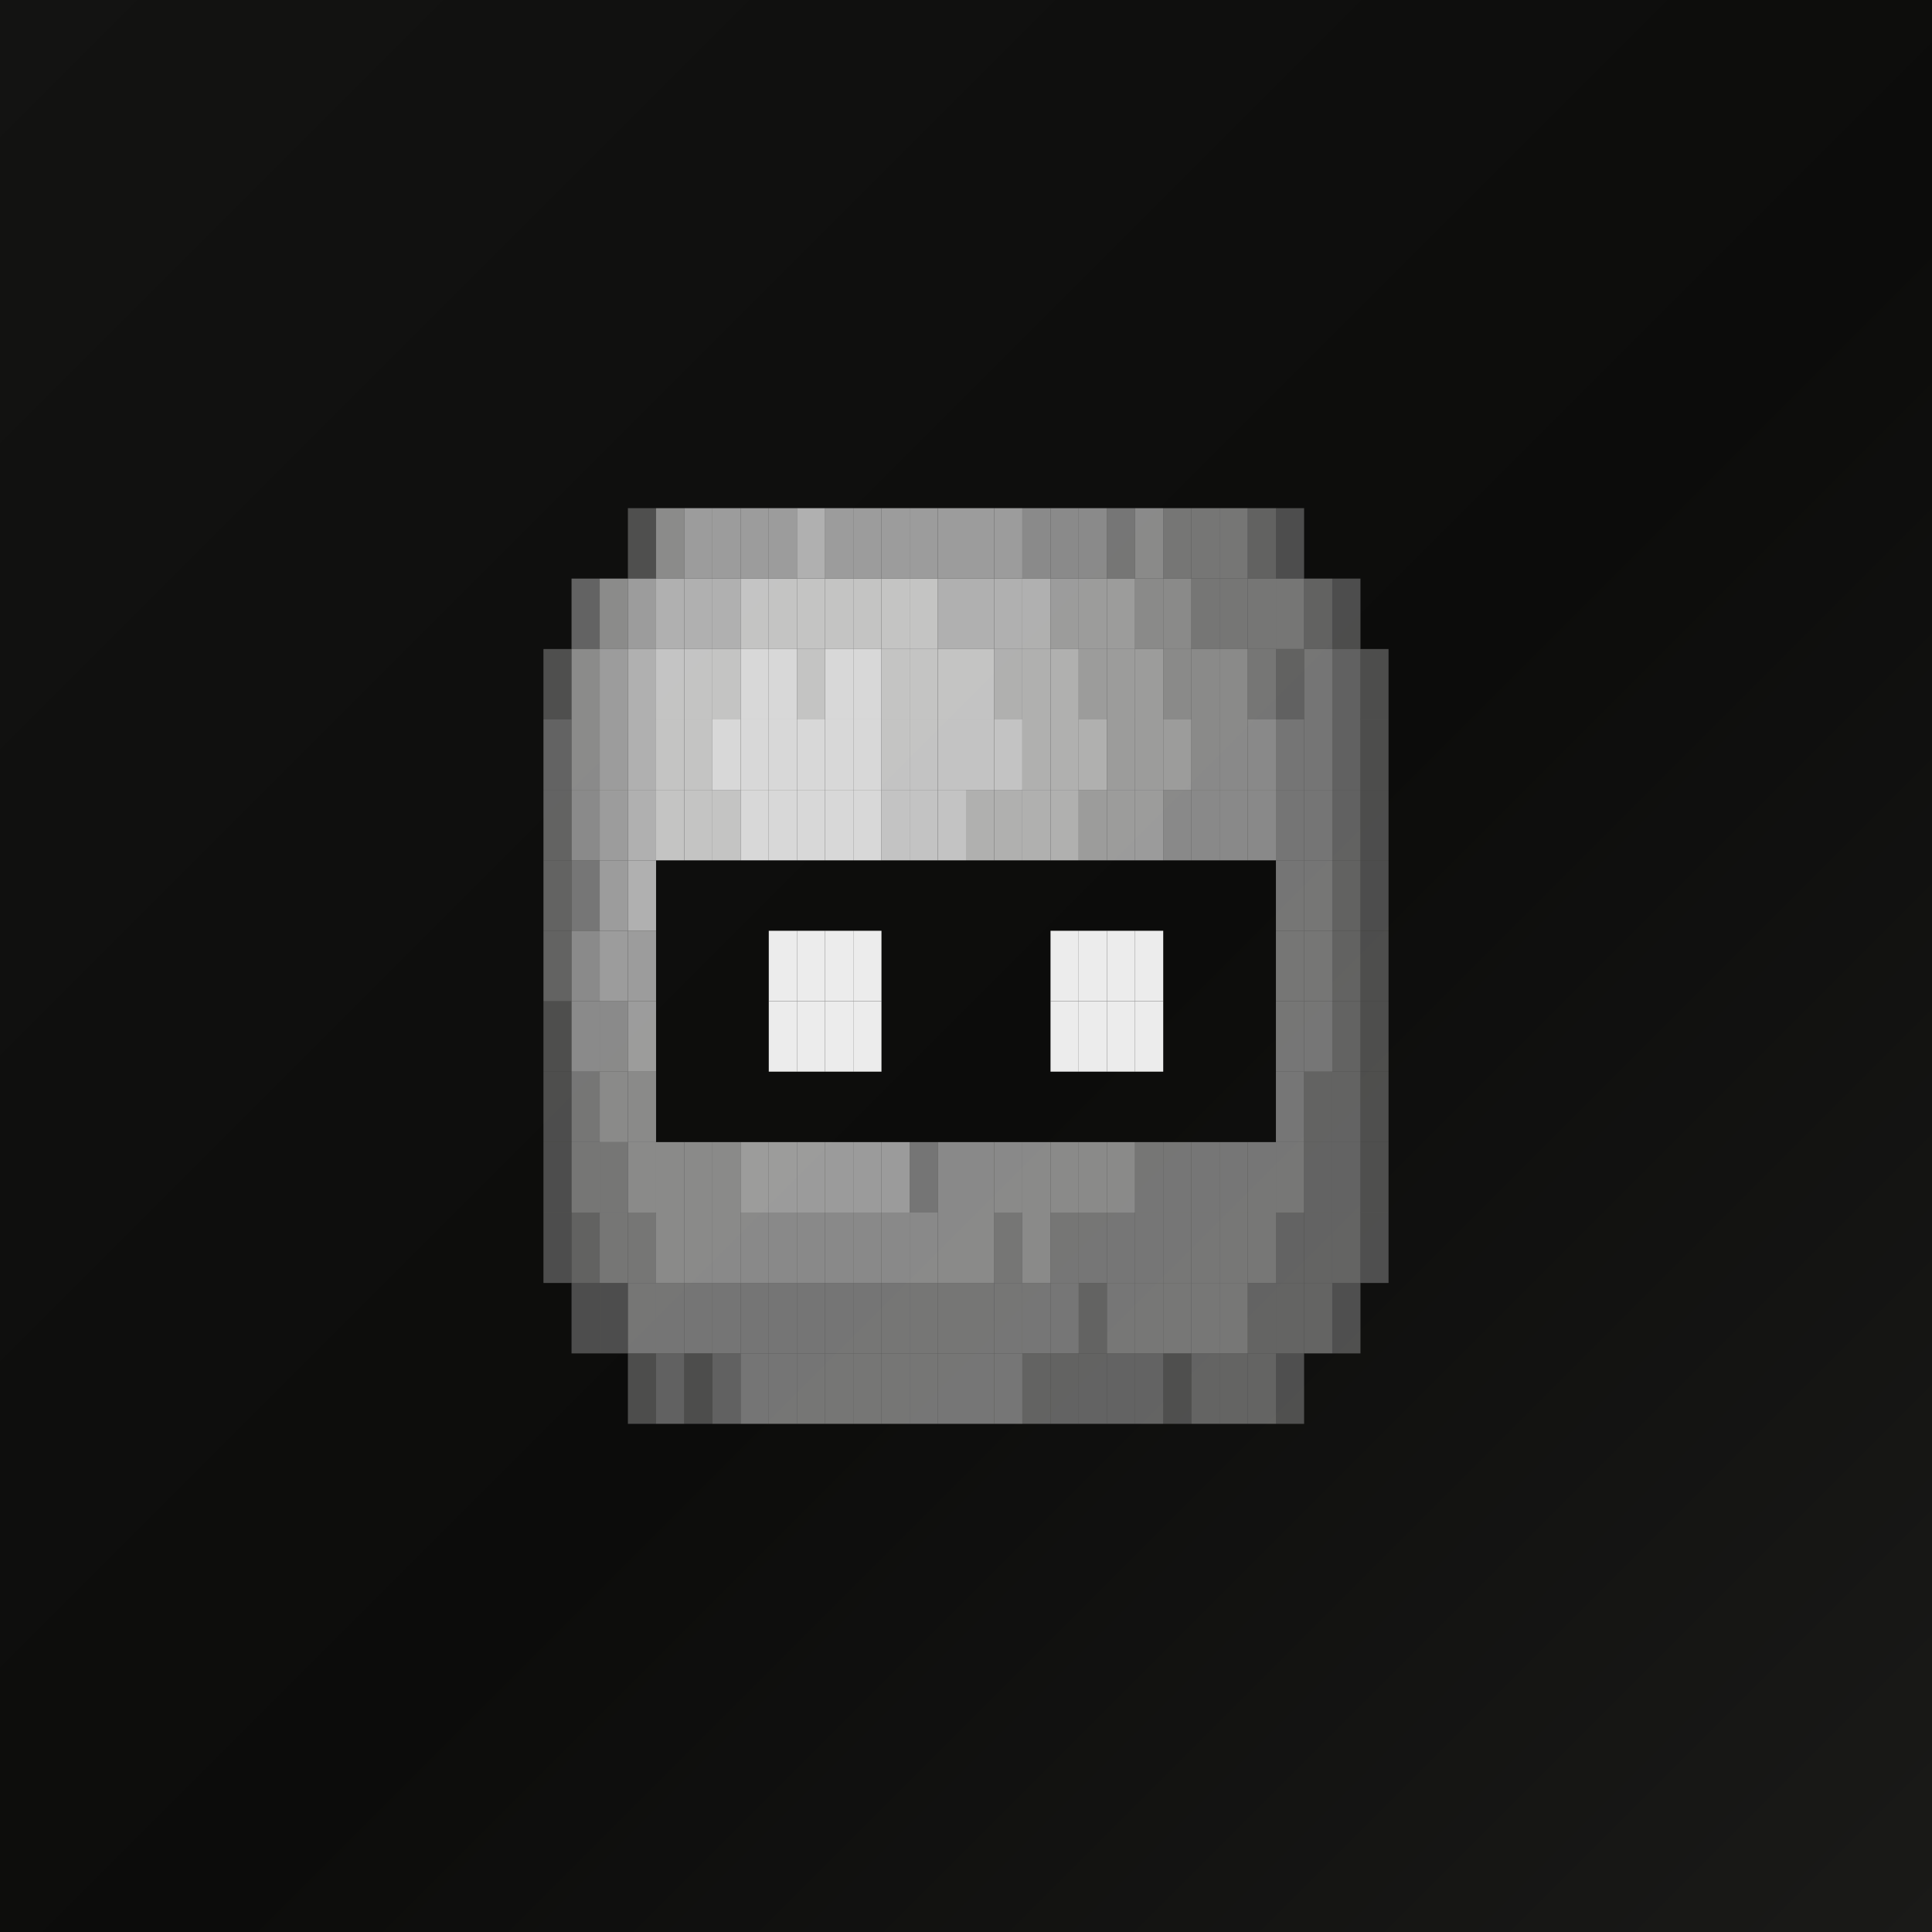
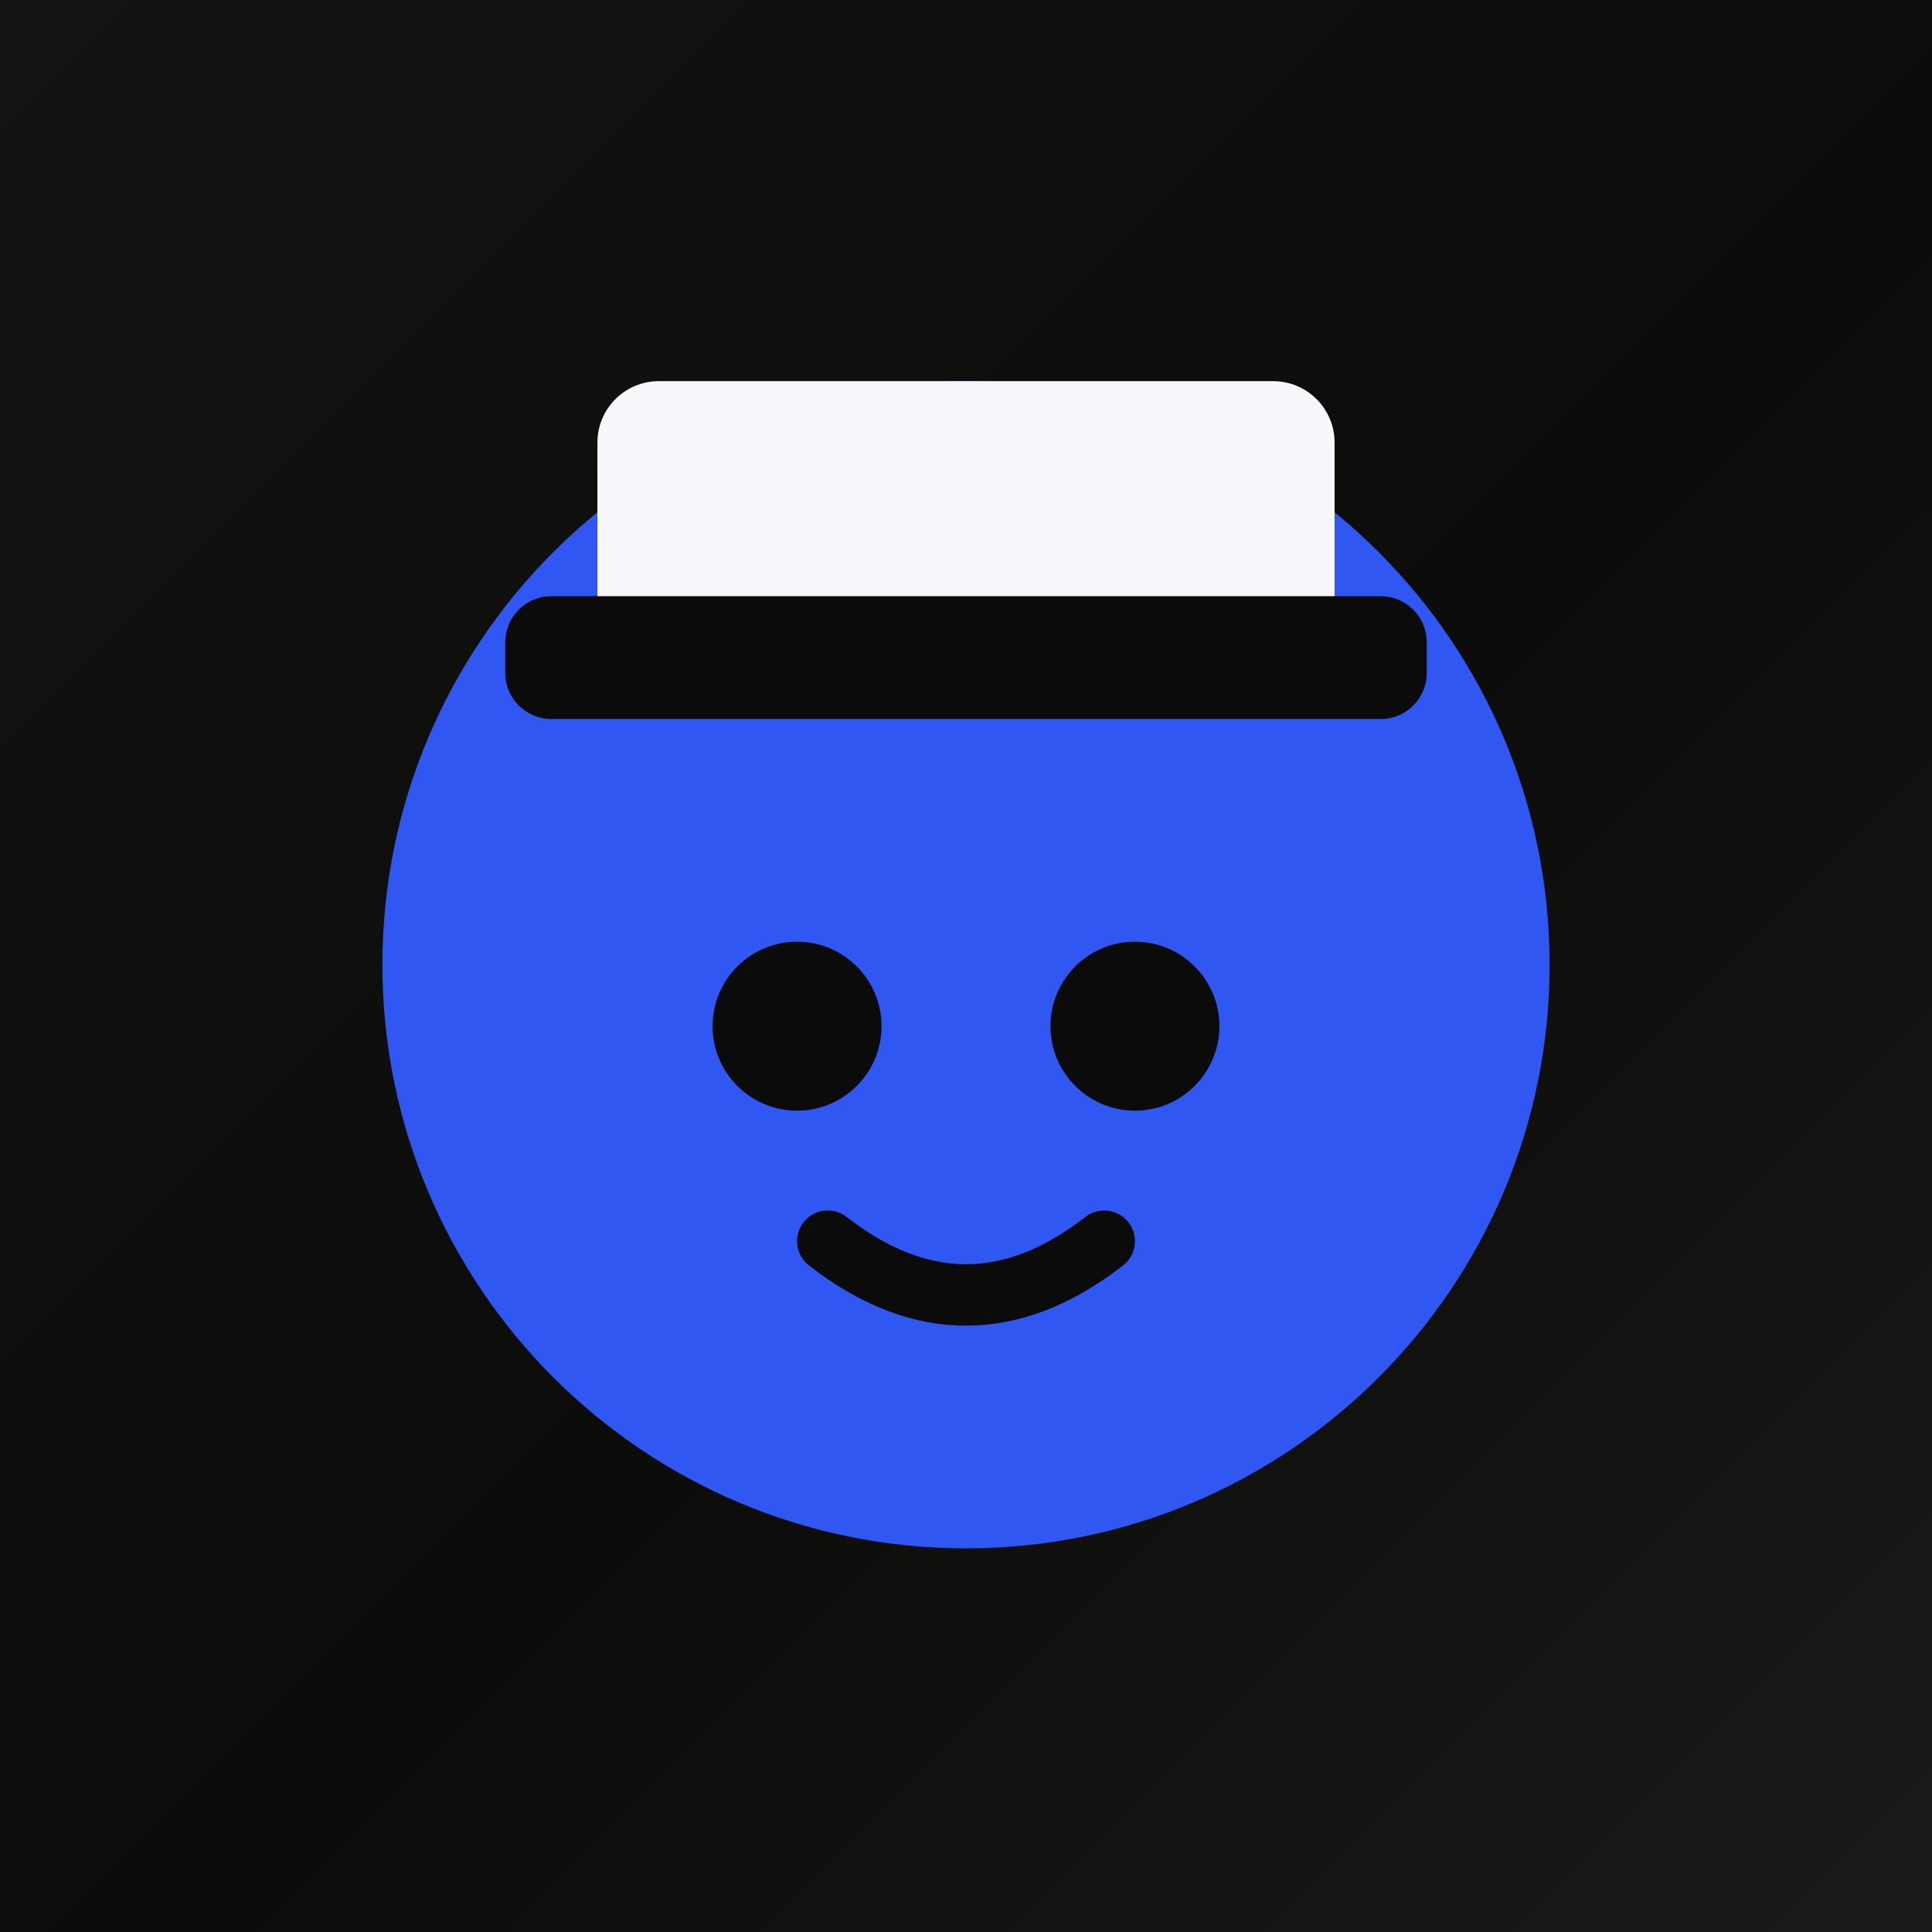
<svg xmlns="http://www.w3.org/2000/svg" viewBox="0 0 1024 1024">
  <defs>
    <linearGradient id="g" x1="0" y1="0" x2="1" y2="1">
      <stop offset="0" stop-color="#131312" />
      <stop offset=".55" stop-color="#0c0c0b" />
      <stop offset="1" stop-color="#1a1a18" />
    </linearGradient>
  </defs>
  <rect width="1024" height="1024" fill="url(#g)" />
-   <svg x="288" y="232" width="448" height="560" viewBox="0 0 180 225">
-     <rect x="18" y="15" width="6" height="15" fill="#ececec" opacity="0.29" />
-     <rect x="24" y="15" width="6" height="15" fill="#ececec" opacity="0.56" />
-     <rect x="30" y="15" width="6" height="15" fill="#ececec" opacity="0.64" />
-     <rect x="36" y="15" width="6" height="15" fill="#ececec" opacity="0.64" />
-     <rect x="42" y="15" width="6" height="15" fill="#ececec" opacity="0.64" />
-     <rect x="48" y="15" width="6" height="15" fill="#ececec" opacity="0.64" />
-     <rect x="54" y="15" width="6" height="15" fill="#ececec" opacity="0.73" />
-     <rect x="60" y="15" width="6" height="15" fill="#ececec" opacity="0.64" />
-     <rect x="66" y="15" width="6" height="15" fill="#ececec" opacity="0.64" />
-     <rect x="72" y="15" width="6" height="15" fill="#ececec" opacity="0.64" />
-     <rect x="78" y="15" width="6" height="15" fill="#ececec" opacity="0.64" />
-     <rect x="84" y="15" width="6" height="15" fill="#ececec" opacity="0.64" />
-     <rect x="90" y="15" width="6" height="15" fill="#ececec" opacity="0.64" />
-     <rect x="96" y="15" width="6" height="15" fill="#ececec" opacity="0.64" />
-     <rect x="102" y="15" width="6" height="15" fill="#ececec" opacity="0.56" />
-     <rect x="108" y="15" width="6" height="15" fill="#ececec" opacity="0.56" />
-     <rect x="114" y="15" width="6" height="15" fill="#ececec" opacity="0.56" />
-     <rect x="120" y="15" width="6" height="15" fill="#ececec" opacity="0.47" />
-     <rect x="126" y="15" width="6" height="15" fill="#ececec" opacity="0.56" />
-     <rect x="132" y="15" width="6" height="15" fill="#ececec" opacity="0.47" />
-     <rect x="138" y="15" width="6" height="15" fill="#ececec" opacity="0.47" />
-     <rect x="144" y="15" width="6" height="15" fill="#ececec" opacity="0.47" />
-     <rect x="150" y="15" width="6" height="15" fill="#ececec" opacity="0.38" />
-     <rect x="156" y="15" width="6" height="15" fill="#ececec" opacity="0.29" />
-     <rect x="6" y="30" width="6" height="15" fill="#ececec" opacity="0.38" />
-     <rect x="12" y="30" width="6" height="15" fill="#ececec" opacity="0.56" />
-     <rect x="18" y="30" width="6" height="15" fill="#ececec" opacity="0.64" />
-     <rect x="24" y="30" width="6" height="15" fill="#ececec" opacity="0.73" />
-     <rect x="30" y="30" width="6" height="15" fill="#ececec" opacity="0.73" />
-     <rect x="36" y="30" width="6" height="15" fill="#ececec" opacity="0.73" />
-     <rect x="42" y="30" width="6" height="15" fill="#ececec" opacity="0.82" />
-     <rect x="48" y="30" width="6" height="15" fill="#ececec" opacity="0.82" />
-     <rect x="54" y="30" width="6" height="15" fill="#ececec" opacity="0.82" />
-     <rect x="60" y="30" width="6" height="15" fill="#ececec" opacity="0.82" />
-     <rect x="66" y="30" width="6" height="15" fill="#ececec" opacity="0.82" />
-     <rect x="72" y="30" width="6" height="15" fill="#ececec" opacity="0.82" />
-     <rect x="78" y="30" width="6" height="15" fill="#ececec" opacity="0.82" />
-     <rect x="84" y="30" width="6" height="15" fill="#ececec" opacity="0.73" />
-     <rect x="90" y="30" width="6" height="15" fill="#ececec" opacity="0.73" />
-     <rect x="96" y="30" width="6" height="15" fill="#ececec" opacity="0.73" />
-     <rect x="102" y="30" width="6" height="15" fill="#ececec" opacity="0.73" />
-     <rect x="108" y="30" width="6" height="15" fill="#ececec" opacity="0.64" />
-     <rect x="114" y="30" width="6" height="15" fill="#ececec" opacity="0.64" />
-     <rect x="120" y="30" width="6" height="15" fill="#ececec" opacity="0.64" />
-     <rect x="126" y="30" width="6" height="15" fill="#ececec" opacity="0.56" />
-     <rect x="132" y="30" width="6" height="15" fill="#ececec" opacity="0.56" />
-     <rect x="138" y="30" width="6" height="15" fill="#ececec" opacity="0.47" />
-     <rect x="144" y="30" width="6" height="15" fill="#ececec" opacity="0.47" />
-     <rect x="150" y="30" width="6" height="15" fill="#ececec" opacity="0.47" />
-     <rect x="156" y="30" width="6" height="15" fill="#ececec" opacity="0.47" />
-     <rect x="162" y="30" width="6" height="15" fill="#ececec" opacity="0.38" />
-     <rect x="168" y="30" width="6" height="15" fill="#ececec" opacity="0.29" />
-     <rect x="0" y="45" width="6" height="15" fill="#ececec" opacity="0.29" />
-     <rect x="6" y="45" width="6" height="15" fill="#ececec" opacity="0.56" />
-     <rect x="12" y="45" width="6" height="15" fill="#ececec" opacity="0.64" />
-     <rect x="18" y="45" width="6" height="15" fill="#ececec" opacity="0.73" />
-     <rect x="24" y="45" width="6" height="15" fill="#ececec" opacity="0.82" />
-     <rect x="30" y="45" width="6" height="15" fill="#ececec" opacity="0.82" />
-     <rect x="36" y="45" width="6" height="15" fill="#ececec" opacity="0.82" />
-     <rect x="42" y="45" width="6" height="15" fill="#ececec" opacity="0.91" />
-     <rect x="48" y="45" width="6" height="15" fill="#ececec" opacity="0.91" />
-     <rect x="54" y="45" width="6" height="15" fill="#ececec" opacity="0.82" />
-     <rect x="60" y="45" width="6" height="15" fill="#ececec" opacity="0.91" />
-     <rect x="66" y="45" width="6" height="15" fill="#ececec" opacity="0.91" />
-     <rect x="72" y="45" width="6" height="15" fill="#ececec" opacity="0.82" />
-     <rect x="78" y="45" width="6" height="15" fill="#ececec" opacity="0.82" />
-     <rect x="84" y="45" width="6" height="15" fill="#ececec" opacity="0.82" />
-     <rect x="90" y="45" width="6" height="15" fill="#ececec" opacity="0.82" />
-     <rect x="96" y="45" width="6" height="15" fill="#ececec" opacity="0.73" />
-     <rect x="102" y="45" width="6" height="15" fill="#ececec" opacity="0.73" />
-     <rect x="108" y="45" width="6" height="15" fill="#ececec" opacity="0.73" />
-     <rect x="114" y="45" width="6" height="15" fill="#ececec" opacity="0.64" />
-     <rect x="120" y="45" width="6" height="15" fill="#ececec" opacity="0.64" />
-     <rect x="126" y="45" width="6" height="15" fill="#ececec" opacity="0.64" />
-     <rect x="132" y="45" width="6" height="15" fill="#ececec" opacity="0.56" />
-     <rect x="138" y="45" width="6" height="15" fill="#ececec" opacity="0.56" />
-     <rect x="144" y="45" width="6" height="15" fill="#ececec" opacity="0.56" />
-     <rect x="150" y="45" width="6" height="15" fill="#ececec" opacity="0.47" />
-     <rect x="156" y="45" width="6" height="15" fill="#ececec" opacity="0.38" />
-     <rect x="162" y="45" width="6" height="15" fill="#ececec" opacity="0.47" />
-     <rect x="168" y="45" width="6" height="15" fill="#ececec" opacity="0.38" />
-     <rect x="174" y="45" width="6" height="15" fill="#ececec" opacity="0.29" />
-     <rect x="0" y="60" width="6" height="15" fill="#ececec" opacity="0.38" />
-     <rect x="6" y="60" width="6" height="15" fill="#ececec" opacity="0.56" />
-     <rect x="12" y="60" width="6" height="15" fill="#ececec" opacity="0.64" />
-     <rect x="18" y="60" width="6" height="15" fill="#ececec" opacity="0.73" />
-     <rect x="24" y="60" width="6" height="15" fill="#ececec" opacity="0.82" />
-     <rect x="30" y="60" width="6" height="15" fill="#ececec" opacity="0.82" />
-     <rect x="36" y="60" width="6" height="15" fill="#ececec" opacity="0.91" />
-     <rect x="42" y="60" width="6" height="15" fill="#ececec" opacity="0.91" />
-     <rect x="48" y="60" width="6" height="15" fill="#ececec" opacity="0.91" />
-     <rect x="54" y="60" width="6" height="15" fill="#ececec" opacity="0.91" />
-     <rect x="60" y="60" width="6" height="15" fill="#ececec" opacity="0.91" />
-     <rect x="66" y="60" width="6" height="15" fill="#ececec" opacity="0.91" />
-     <rect x="72" y="60" width="6" height="15" fill="#ececec" opacity="0.82" />
-     <rect x="78" y="60" width="6" height="15" fill="#ececec" opacity="0.82" />
-     <rect x="84" y="60" width="6" height="15" fill="#ececec" opacity="0.82" />
-     <rect x="90" y="60" width="6" height="15" fill="#ececec" opacity="0.82" />
-     <rect x="96" y="60" width="6" height="15" fill="#ececec" opacity="0.82" />
-     <rect x="102" y="60" width="6" height="15" fill="#ececec" opacity="0.73" />
-     <rect x="108" y="60" width="6" height="15" fill="#ececec" opacity="0.73" />
-     <rect x="114" y="60" width="6" height="15" fill="#ececec" opacity="0.73" />
-     <rect x="120" y="60" width="6" height="15" fill="#ececec" opacity="0.64" />
-     <rect x="126" y="60" width="6" height="15" fill="#ececec" opacity="0.64" />
-     <rect x="132" y="60" width="6" height="15" fill="#ececec" opacity="0.64" />
-     <rect x="138" y="60" width="6" height="15" fill="#ececec" opacity="0.56" />
-     <rect x="144" y="60" width="6" height="15" fill="#ececec" opacity="0.56" />
-     <rect x="150" y="60" width="6" height="15" fill="#ececec" opacity="0.56" />
-     <rect x="156" y="60" width="6" height="15" fill="#ececec" opacity="0.47" />
-     <rect x="162" y="60" width="6" height="15" fill="#ececec" opacity="0.47" />
-     <rect x="168" y="60" width="6" height="15" fill="#ececec" opacity="0.38" />
-     <rect x="174" y="60" width="6" height="15" fill="#ececec" opacity="0.29" />
-     <rect x="0" y="75" width="6" height="15" fill="#ececec" opacity="0.38" />
-     <rect x="6" y="75" width="6" height="15" fill="#ececec" opacity="0.56" />
-     <rect x="12" y="75" width="6" height="15" fill="#ececec" opacity="0.64" />
-     <rect x="18" y="75" width="6" height="15" fill="#ececec" opacity="0.73" />
-     <rect x="24" y="75" width="6" height="15" fill="#ececec" opacity="0.82" />
-     <rect x="30" y="75" width="6" height="15" fill="#ececec" opacity="0.82" />
-     <rect x="36" y="75" width="6" height="15" fill="#ececec" opacity="0.82" />
-     <rect x="42" y="75" width="6" height="15" fill="#ececec" opacity="0.91" />
-     <rect x="48" y="75" width="6" height="15" fill="#ececec" opacity="0.91" />
-     <rect x="54" y="75" width="6" height="15" fill="#ececec" opacity="0.91" />
-     <rect x="60" y="75" width="6" height="15" fill="#ececec" opacity="0.91" />
-     <rect x="66" y="75" width="6" height="15" fill="#ececec" opacity="0.91" />
-     <rect x="72" y="75" width="6" height="15" fill="#ececec" opacity="0.82" />
-     <rect x="78" y="75" width="6" height="15" fill="#ececec" opacity="0.82" />
-     <rect x="84" y="75" width="6" height="15" fill="#ececec" opacity="0.82" />
-     <rect x="90" y="75" width="6" height="15" fill="#ececec" opacity="0.73" />
-     <rect x="96" y="75" width="6" height="15" fill="#ececec" opacity="0.73" />
-     <rect x="102" y="75" width="6" height="15" fill="#ececec" opacity="0.73" />
-     <rect x="108" y="75" width="6" height="15" fill="#ececec" opacity="0.73" />
-     <rect x="114" y="75" width="6" height="15" fill="#ececec" opacity="0.64" />
-     <rect x="120" y="75" width="6" height="15" fill="#ececec" opacity="0.64" />
-     <rect x="126" y="75" width="6" height="15" fill="#ececec" opacity="0.64" />
-     <rect x="132" y="75" width="6" height="15" fill="#ececec" opacity="0.56" />
-     <rect x="138" y="75" width="6" height="15" fill="#ececec" opacity="0.56" />
-     <rect x="144" y="75" width="6" height="15" fill="#ececec" opacity="0.56" />
-     <rect x="150" y="75" width="6" height="15" fill="#ececec" opacity="0.56" />
-     <rect x="156" y="75" width="6" height="15" fill="#ececec" opacity="0.47" />
-     <rect x="162" y="75" width="6" height="15" fill="#ececec" opacity="0.47" />
-     <rect x="168" y="75" width="6" height="15" fill="#ececec" opacity="0.38" />
-     <rect x="174" y="75" width="6" height="15" fill="#ececec" opacity="0.29" />
-     <rect x="0" y="90" width="6" height="15" fill="#ececec" opacity="0.38" />
-     <rect x="6" y="90" width="6" height="15" fill="#ececec" opacity="0.47" />
-     <rect x="12" y="90" width="6" height="15" fill="#ececec" opacity="0.64" />
-     <rect x="18" y="90" width="6" height="15" fill="#ececec" opacity="0.73" />
-     <rect x="156" y="90" width="6" height="15" fill="#ececec" opacity="0.47" />
-     <rect x="162" y="90" width="6" height="15" fill="#ececec" opacity="0.47" />
-     <rect x="168" y="90" width="6" height="15" fill="#ececec" opacity="0.38" />
-     <rect x="174" y="90" width="6" height="15" fill="#ececec" opacity="0.29" />
-     <rect x="0" y="105" width="6" height="15" fill="#ececec" opacity="0.38" />
-     <rect x="6" y="105" width="6" height="15" fill="#ececec" opacity="0.56" />
-     <rect x="12" y="105" width="6" height="15" fill="#ececec" opacity="0.64" />
-     <rect x="18" y="105" width="6" height="15" fill="#ececec" opacity="0.64" />
-     <rect x="48" y="105" width="6" height="15" fill="#ececec" opacity="1.00" />
-     <rect x="54" y="105" width="6" height="15" fill="#ececec" opacity="1.00" />
-     <rect x="60" y="105" width="6" height="15" fill="#ececec" opacity="1.00" />
-     <rect x="66" y="105" width="6" height="15" fill="#ececec" opacity="1.00" />
-     <rect x="108" y="105" width="6" height="15" fill="#ececec" opacity="1.00" />
-     <rect x="114" y="105" width="6" height="15" fill="#ececec" opacity="1.00" />
-     <rect x="120" y="105" width="6" height="15" fill="#ececec" opacity="1.00" />
-     <rect x="126" y="105" width="6" height="15" fill="#ececec" opacity="1.00" />
-     <rect x="156" y="105" width="6" height="15" fill="#ececec" opacity="0.47" />
-     <rect x="162" y="105" width="6" height="15" fill="#ececec" opacity="0.47" />
-     <rect x="168" y="105" width="6" height="15" fill="#ececec" opacity="0.38" />
-     <rect x="174" y="105" width="6" height="15" fill="#ececec" opacity="0.29" />
-     <rect x="0" y="120" width="6" height="15" fill="#ececec" opacity="0.29" />
-     <rect x="6" y="120" width="6" height="15" fill="#ececec" opacity="0.56" />
-     <rect x="12" y="120" width="6" height="15" fill="#ececec" opacity="0.56" />
-     <rect x="18" y="120" width="6" height="15" fill="#ececec" opacity="0.64" />
-     <rect x="48" y="120" width="6" height="15" fill="#ececec" opacity="1.00" />
-     <rect x="54" y="120" width="6" height="15" fill="#ececec" opacity="1.00" />
-     <rect x="60" y="120" width="6" height="15" fill="#ececec" opacity="1.00" />
-     <rect x="66" y="120" width="6" height="15" fill="#ececec" opacity="1.00" />
-     <rect x="108" y="120" width="6" height="15" fill="#ececec" opacity="1.00" />
-     <rect x="114" y="120" width="6" height="15" fill="#ececec" opacity="1.00" />
-     <rect x="120" y="120" width="6" height="15" fill="#ececec" opacity="1.00" />
-     <rect x="126" y="120" width="6" height="15" fill="#ececec" opacity="1.00" />
-     <rect x="156" y="120" width="6" height="15" fill="#ececec" opacity="0.47" />
-     <rect x="162" y="120" width="6" height="15" fill="#ececec" opacity="0.47" />
-     <rect x="168" y="120" width="6" height="15" fill="#ececec" opacity="0.38" />
-     <rect x="174" y="120" width="6" height="15" fill="#ececec" opacity="0.29" />
-     <rect x="0" y="135" width="6" height="15" fill="#ececec" opacity="0.29" />
-     <rect x="6" y="135" width="6" height="15" fill="#ececec" opacity="0.47" />
-     <rect x="12" y="135" width="6" height="15" fill="#ececec" opacity="0.56" />
-     <rect x="18" y="135" width="6" height="15" fill="#ececec" opacity="0.56" />
-     <rect x="156" y="135" width="6" height="15" fill="#ececec" opacity="0.47" />
-     <rect x="162" y="135" width="6" height="15" fill="#ececec" opacity="0.38" />
-     <rect x="168" y="135" width="6" height="15" fill="#ececec" opacity="0.38" />
-     <rect x="174" y="135" width="6" height="15" fill="#ececec" opacity="0.29" />
-     <rect x="0" y="150" width="6" height="15" fill="#ececec" opacity="0.29" />
-     <rect x="6" y="150" width="6" height="15" fill="#ececec" opacity="0.47" />
-     <rect x="12" y="150" width="6" height="15" fill="#ececec" opacity="0.47" />
-     <rect x="18" y="150" width="6" height="15" fill="#ececec" opacity="0.56" />
-     <rect x="24" y="150" width="6" height="15" fill="#ececec" opacity="0.56" />
-     <rect x="30" y="150" width="6" height="15" fill="#ececec" opacity="0.56" />
-     <rect x="36" y="150" width="6" height="15" fill="#ececec" opacity="0.56" />
-     <rect x="42" y="150" width="6" height="15" fill="#ececec" opacity="0.64" />
-     <rect x="48" y="150" width="6" height="15" fill="#ececec" opacity="0.64" />
-     <rect x="54" y="150" width="6" height="15" fill="#ececec" opacity="0.64" />
-     <rect x="60" y="150" width="6" height="15" fill="#ececec" opacity="0.64" />
-     <rect x="66" y="150" width="6" height="15" fill="#ececec" opacity="0.64" />
-     <rect x="72" y="150" width="6" height="15" fill="#ececec" opacity="0.64" />
-     <rect x="78" y="150" width="6" height="15" fill="#ececec" opacity="0.47" />
-     <rect x="84" y="150" width="6" height="15" fill="#ececec" opacity="0.56" />
-     <rect x="90" y="150" width="6" height="15" fill="#ececec" opacity="0.56" />
-     <rect x="96" y="150" width="6" height="15" fill="#ececec" opacity="0.56" />
-     <rect x="102" y="150" width="6" height="15" fill="#ececec" opacity="0.56" />
-     <rect x="108" y="150" width="6" height="15" fill="#ececec" opacity="0.56" />
-     <rect x="114" y="150" width="6" height="15" fill="#ececec" opacity="0.56" />
-     <rect x="120" y="150" width="6" height="15" fill="#ececec" opacity="0.56" />
-     <rect x="126" y="150" width="6" height="15" fill="#ececec" opacity="0.47" />
-     <rect x="132" y="150" width="6" height="15" fill="#ececec" opacity="0.47" />
-     <rect x="138" y="150" width="6" height="15" fill="#ececec" opacity="0.47" />
-     <rect x="144" y="150" width="6" height="15" fill="#ececec" opacity="0.47" />
-     <rect x="150" y="150" width="6" height="15" fill="#ececec" opacity="0.47" />
-     <rect x="156" y="150" width="6" height="15" fill="#ececec" opacity="0.47" />
-     <rect x="162" y="150" width="6" height="15" fill="#ececec" opacity="0.38" />
-     <rect x="168" y="150" width="6" height="15" fill="#ececec" opacity="0.38" />
-     <rect x="174" y="150" width="6" height="15" fill="#ececec" opacity="0.29" />
-     <rect x="0" y="165" width="6" height="15" fill="#ececec" opacity="0.29" />
-     <rect x="6" y="165" width="6" height="15" fill="#ececec" opacity="0.38" />
-     <rect x="12" y="165" width="6" height="15" fill="#ececec" opacity="0.47" />
-     <rect x="18" y="165" width="6" height="15" fill="#ececec" opacity="0.47" />
-     <rect x="24" y="165" width="6" height="15" fill="#ececec" opacity="0.56" />
-     <rect x="30" y="165" width="6" height="15" fill="#ececec" opacity="0.56" />
-     <rect x="36" y="165" width="6" height="15" fill="#ececec" opacity="0.56" />
-     <rect x="42" y="165" width="6" height="15" fill="#ececec" opacity="0.56" />
-     <rect x="48" y="165" width="6" height="15" fill="#ececec" opacity="0.56" />
-     <rect x="54" y="165" width="6" height="15" fill="#ececec" opacity="0.56" />
-     <rect x="60" y="165" width="6" height="15" fill="#ececec" opacity="0.56" />
-     <rect x="66" y="165" width="6" height="15" fill="#ececec" opacity="0.56" />
-     <rect x="72" y="165" width="6" height="15" fill="#ececec" opacity="0.56" />
-     <rect x="78" y="165" width="6" height="15" fill="#ececec" opacity="0.56" />
-     <rect x="84" y="165" width="6" height="15" fill="#ececec" opacity="0.56" />
-     <rect x="90" y="165" width="6" height="15" fill="#ececec" opacity="0.56" />
-     <rect x="96" y="165" width="6" height="15" fill="#ececec" opacity="0.47" />
-     <rect x="102" y="165" width="6" height="15" fill="#ececec" opacity="0.56" />
-     <rect x="108" y="165" width="6" height="15" fill="#ececec" opacity="0.47" />
-     <rect x="114" y="165" width="6" height="15" fill="#ececec" opacity="0.47" />
-     <rect x="120" y="165" width="6" height="15" fill="#ececec" opacity="0.47" />
-     <rect x="126" y="165" width="6" height="15" fill="#ececec" opacity="0.47" />
-     <rect x="132" y="165" width="6" height="15" fill="#ececec" opacity="0.47" />
-     <rect x="138" y="165" width="6" height="15" fill="#ececec" opacity="0.47" />
-     <rect x="144" y="165" width="6" height="15" fill="#ececec" opacity="0.47" />
-     <rect x="150" y="165" width="6" height="15" fill="#ececec" opacity="0.47" />
-     <rect x="156" y="165" width="6" height="15" fill="#ececec" opacity="0.38" />
-     <rect x="162" y="165" width="6" height="15" fill="#ececec" opacity="0.38" />
-     <rect x="168" y="165" width="6" height="15" fill="#ececec" opacity="0.38" />
-     <rect x="174" y="165" width="6" height="15" fill="#ececec" opacity="0.29" />
-     <rect x="6" y="180" width="6" height="15" fill="#ececec" opacity="0.29" />
-     <rect x="12" y="180" width="6" height="15" fill="#ececec" opacity="0.29" />
-     <rect x="18" y="180" width="6" height="15" fill="#ececec" opacity="0.47" />
-     <rect x="24" y="180" width="6" height="15" fill="#ececec" opacity="0.47" />
-     <rect x="30" y="180" width="6" height="15" fill="#ececec" opacity="0.47" />
-     <rect x="36" y="180" width="6" height="15" fill="#ececec" opacity="0.47" />
-     <rect x="42" y="180" width="6" height="15" fill="#ececec" opacity="0.47" />
-     <rect x="48" y="180" width="6" height="15" fill="#ececec" opacity="0.47" />
-     <rect x="54" y="180" width="6" height="15" fill="#ececec" opacity="0.47" />
-     <rect x="60" y="180" width="6" height="15" fill="#ececec" opacity="0.47" />
-     <rect x="66" y="180" width="6" height="15" fill="#ececec" opacity="0.47" />
-     <rect x="72" y="180" width="6" height="15" fill="#ececec" opacity="0.47" />
-     <rect x="78" y="180" width="6" height="15" fill="#ececec" opacity="0.47" />
-     <rect x="84" y="180" width="6" height="15" fill="#ececec" opacity="0.47" />
-     <rect x="90" y="180" width="6" height="15" fill="#ececec" opacity="0.47" />
-     <rect x="96" y="180" width="6" height="15" fill="#ececec" opacity="0.47" />
-     <rect x="102" y="180" width="6" height="15" fill="#ececec" opacity="0.47" />
-     <rect x="108" y="180" width="6" height="15" fill="#ececec" opacity="0.47" />
-     <rect x="114" y="180" width="6" height="15" fill="#ececec" opacity="0.38" />
-     <rect x="120" y="180" width="6" height="15" fill="#ececec" opacity="0.47" />
-     <rect x="126" y="180" width="6" height="15" fill="#ececec" opacity="0.47" />
-     <rect x="132" y="180" width="6" height="15" fill="#ececec" opacity="0.47" />
-     <rect x="138" y="180" width="6" height="15" fill="#ececec" opacity="0.47" />
-     <rect x="144" y="180" width="6" height="15" fill="#ececec" opacity="0.47" />
-     <rect x="150" y="180" width="6" height="15" fill="#ececec" opacity="0.38" />
-     <rect x="156" y="180" width="6" height="15" fill="#ececec" opacity="0.38" />
-     <rect x="162" y="180" width="6" height="15" fill="#ececec" opacity="0.38" />
-     <rect x="168" y="180" width="6" height="15" fill="#ececec" opacity="0.29" />
-     <rect x="18" y="195" width="6" height="15" fill="#ececec" opacity="0.29" />
-     <rect x="24" y="195" width="6" height="15" fill="#ececec" opacity="0.38" />
-     <rect x="30" y="195" width="6" height="15" fill="#ececec" opacity="0.29" />
-     <rect x="36" y="195" width="6" height="15" fill="#ececec" opacity="0.38" />
-     <rect x="42" y="195" width="6" height="15" fill="#ececec" opacity="0.47" />
-     <rect x="48" y="195" width="6" height="15" fill="#ececec" opacity="0.47" />
-     <rect x="54" y="195" width="6" height="15" fill="#ececec" opacity="0.47" />
-     <rect x="60" y="195" width="6" height="15" fill="#ececec" opacity="0.47" />
-     <rect x="66" y="195" width="6" height="15" fill="#ececec" opacity="0.47" />
-     <rect x="72" y="195" width="6" height="15" fill="#ececec" opacity="0.47" />
-     <rect x="78" y="195" width="6" height="15" fill="#ececec" opacity="0.47" />
-     <rect x="84" y="195" width="6" height="15" fill="#ececec" opacity="0.47" />
-     <rect x="90" y="195" width="6" height="15" fill="#ececec" opacity="0.47" />
-     <rect x="96" y="195" width="6" height="15" fill="#ececec" opacity="0.47" />
-     <rect x="102" y="195" width="6" height="15" fill="#ececec" opacity="0.38" />
-     <rect x="108" y="195" width="6" height="15" fill="#ececec" opacity="0.38" />
-     <rect x="114" y="195" width="6" height="15" fill="#ececec" opacity="0.38" />
-     <rect x="120" y="195" width="6" height="15" fill="#ececec" opacity="0.38" />
-     <rect x="126" y="195" width="6" height="15" fill="#ececec" opacity="0.38" />
-     <rect x="132" y="195" width="6" height="15" fill="#ececec" opacity="0.29" />
-     <rect x="138" y="195" width="6" height="15" fill="#ececec" opacity="0.38" />
-     <rect x="144" y="195" width="6" height="15" fill="#ececec" opacity="0.38" />
-     <rect x="150" y="195" width="6" height="15" fill="#ececec" opacity="0.38" />
-     <rect x="156" y="195" width="6" height="15" fill="#ececec" opacity="0.29" />
+   <svg x="-38" y="-87.5" width="1100" height="1100" viewBox="0 0 100 100">
+     <g transform="translate(13 13) scale(.74)">
+       <circle cx="50" cy="56" r="38" fill="#3157F2" />
+       <circle cx="39" cy="60" r="5.5" fill="#0B0B0B" />
+       <circle cx="61" cy="60" r="5.5" fill="#0B0B0B" />
+       <path d="M41 74Q50 81 59 74" fill="none" stroke="#0B0B0B" stroke-width="4" stroke-linecap="round" />
+       <rect x="26" y="18" width="48" height="18" rx="4" fill="#F7F7FB" />
+       <rect x="20" y="32" width="60" height="8" rx="3" fill="#0B0B0B" />
+     </g>
  </svg>
</svg>
